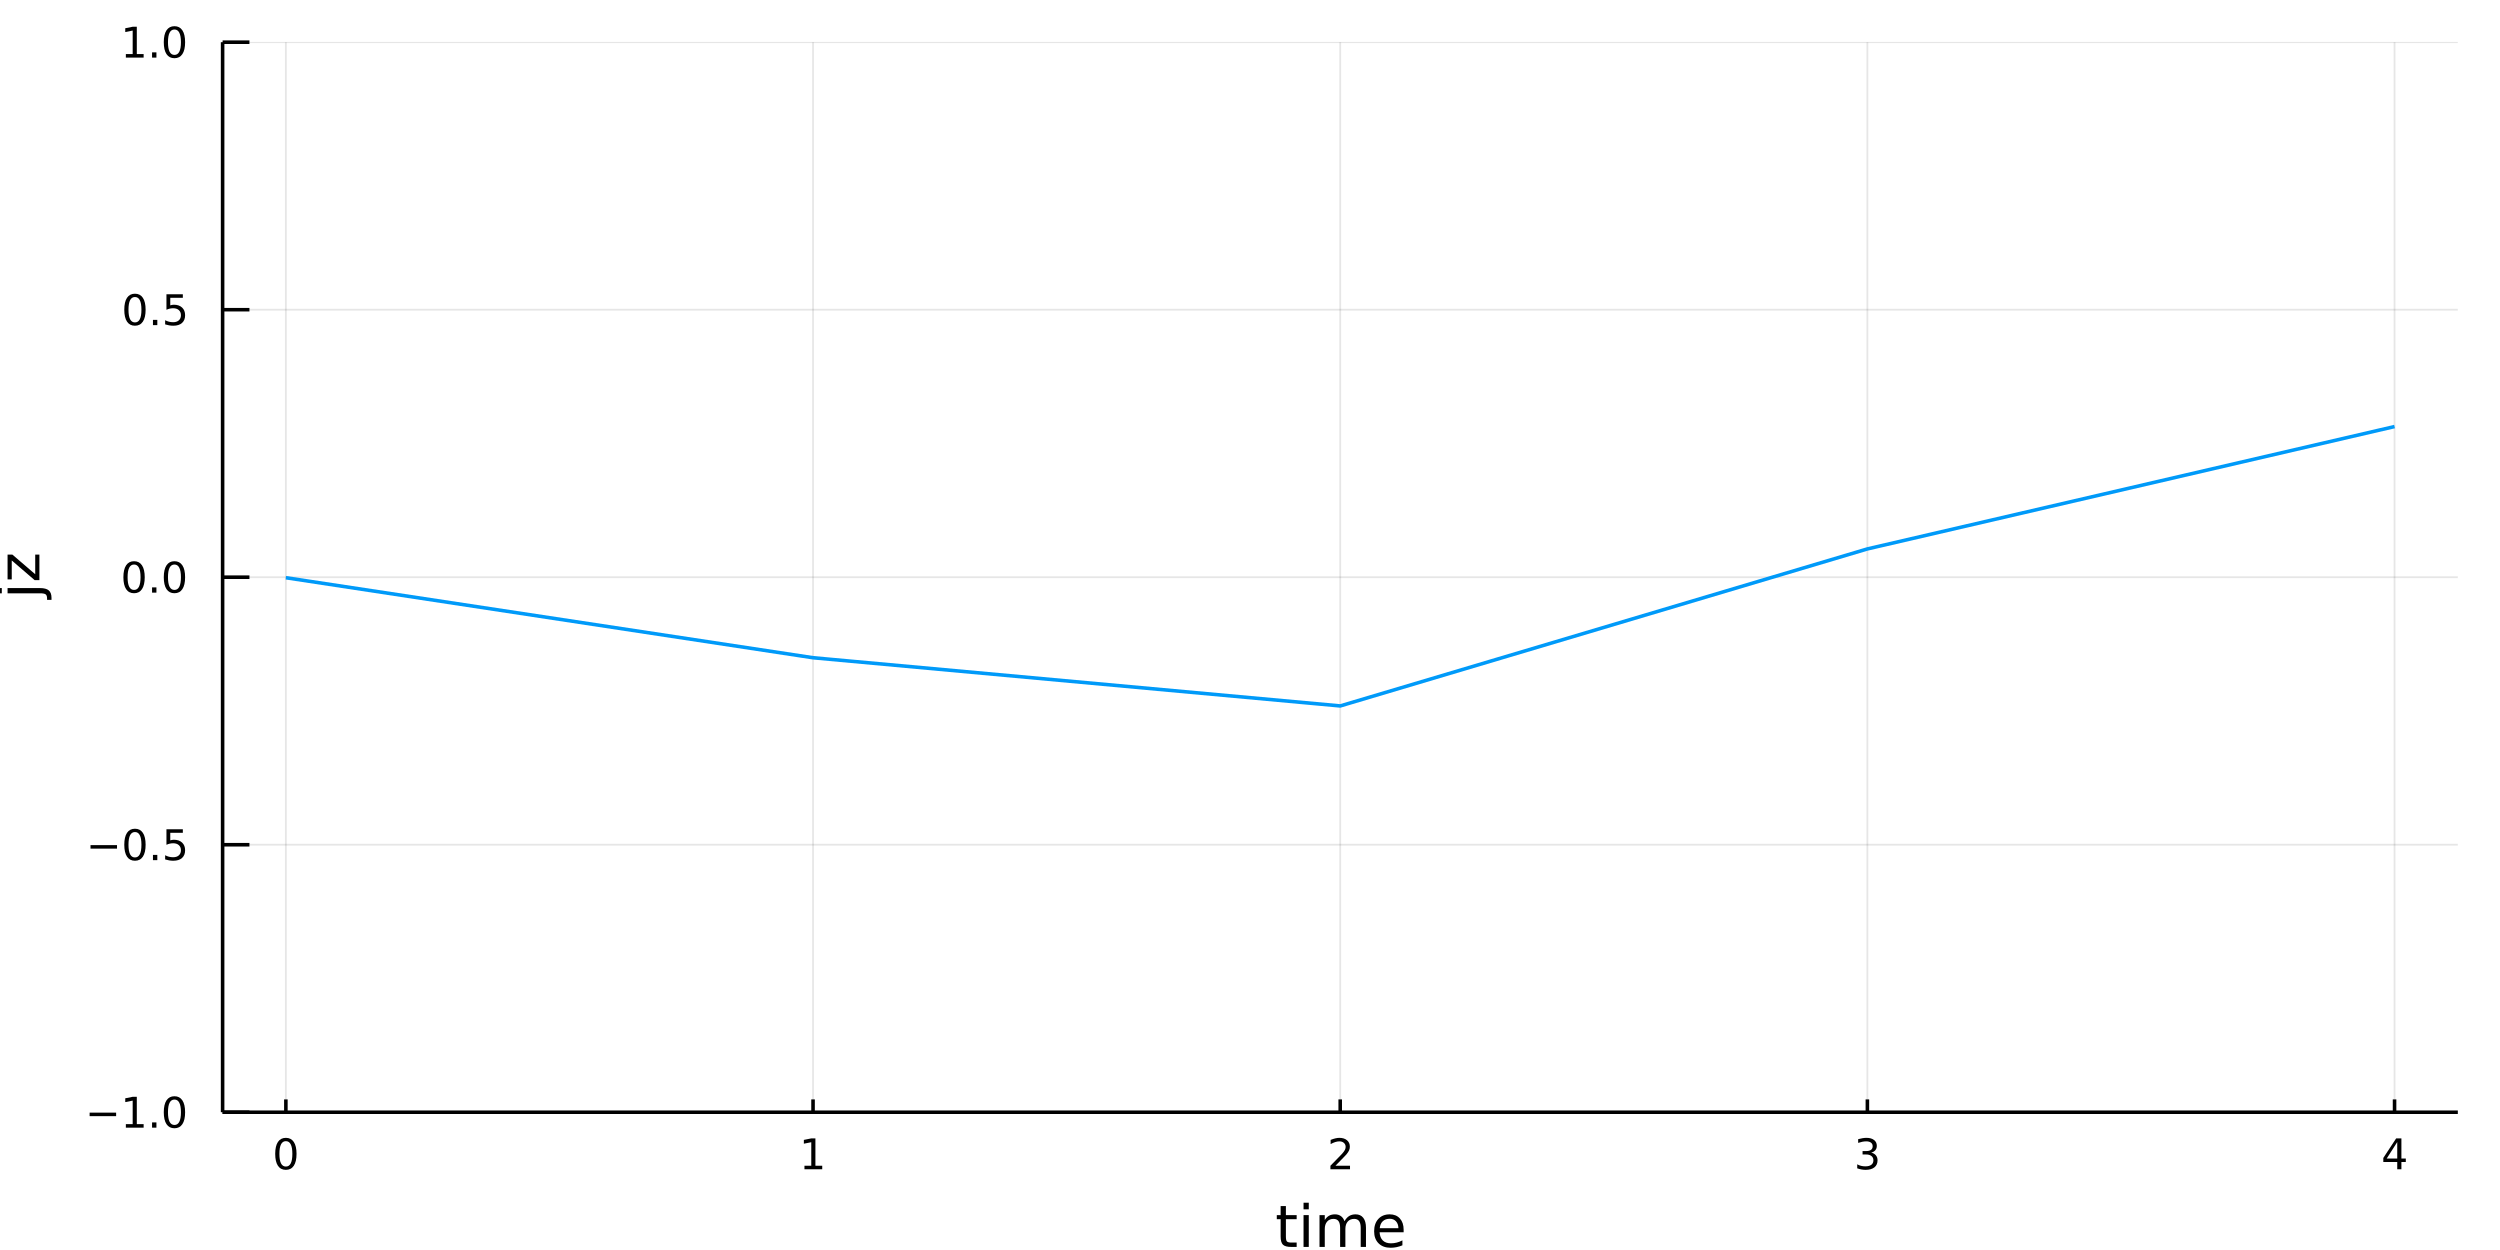
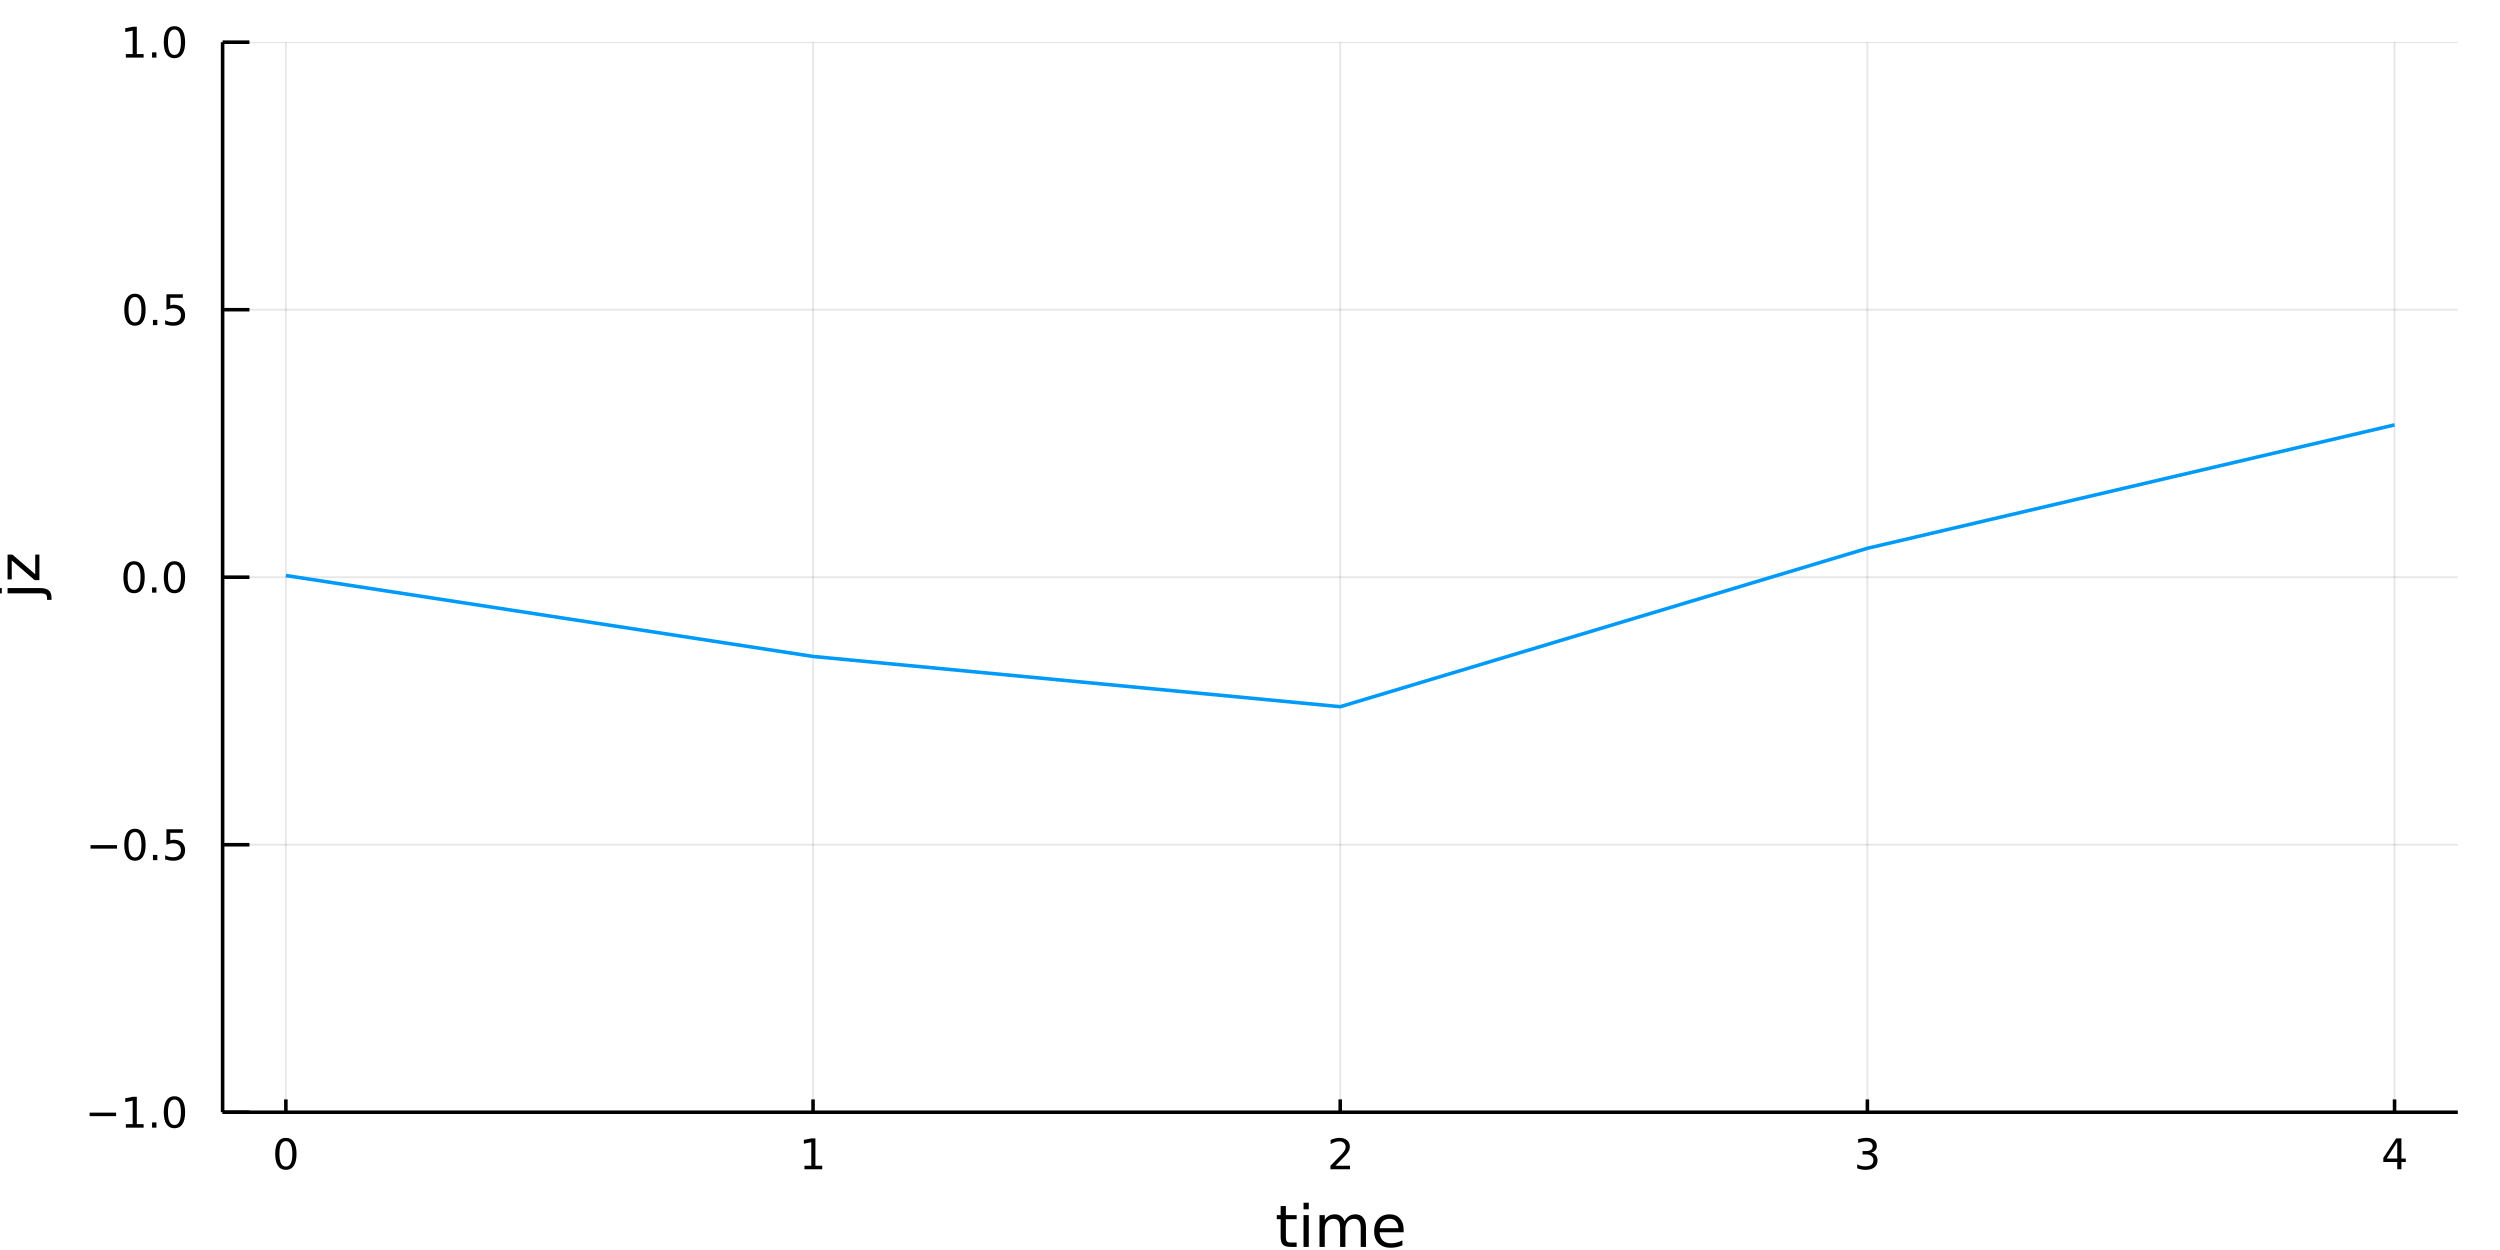
<svg xmlns="http://www.w3.org/2000/svg" width="700" height="350" viewBox="0 0 2800 1400">
  <defs>
-     <clipPath id="clip510">
+     <clipPath id="clip520">
      <rect x="0" y="0" width="2800" height="1400" />
    </clipPath>
  </defs>
-   <path clip-path="url(#clip510)" d=" M0 1400 L2800 1400 L2800 0 L0 0  Z   " fill="#ffffff" fill-rule="evenodd" fill-opacity="1" />
+   <path clip-path="url(#clip520)" d=" M0 1400 L2800 1400 L2800 0 L0 0  Z   " fill="#ffffff" fill-rule="evenodd" fill-opacity="1" />
  <defs>
-     <clipPath id="clip511">
+     <clipPath id="clip521">
      <rect x="560" y="0" width="1961" height="1400" />
    </clipPath>
  </defs>
-   <path clip-path="url(#clip510)" d=" M249.324 1245.7 L2752.76 1245.7 L2752.76 47.244 L249.324 47.244  Z   " fill="#ffffff" fill-rule="evenodd" fill-opacity="1" />
+   <path clip-path="url(#clip520)" d=" M249.324 1245.7 L2752.76 1245.7 L2752.76 47.244 L249.324 47.244  Z   " fill="#ffffff" fill-rule="evenodd" fill-opacity="1" />
  <defs>
-     <clipPath id="clip512">
+     <clipPath id="clip522">
      <rect x="249" y="47" width="2504" height="1199" />
    </clipPath>
  </defs>
-   <polyline clip-path="url(#clip512)" style="stroke:#000000; stroke-linecap:butt; stroke-linejoin:round; stroke-width:2; stroke-opacity:0.1; fill:none" points="   320.176,1245.7 320.176,47.244    " />
-   <polyline clip-path="url(#clip512)" style="stroke:#000000; stroke-linecap:butt; stroke-linejoin:round; stroke-width:2; stroke-opacity:0.1; fill:none" points="   910.608,1245.7 910.608,47.244    " />
-   <polyline clip-path="url(#clip512)" style="stroke:#000000; stroke-linecap:butt; stroke-linejoin:round; stroke-width:2; stroke-opacity:0.1; fill:none" points="   1501.04,1245.7 1501.04,47.244    " />
-   <polyline clip-path="url(#clip512)" style="stroke:#000000; stroke-linecap:butt; stroke-linejoin:round; stroke-width:2; stroke-opacity:0.1; fill:none" points="   2091.47,1245.7 2091.47,47.244    " />
-   <polyline clip-path="url(#clip512)" style="stroke:#000000; stroke-linecap:butt; stroke-linejoin:round; stroke-width:2; stroke-opacity:0.1; fill:none" points="   2681.9,1245.7 2681.9,47.244    " />
-   <polyline clip-path="url(#clip510)" style="stroke:#000000; stroke-linecap:butt; stroke-linejoin:round; stroke-width:4; stroke-opacity:1; fill:none" points="   249.324,1245.7 2752.76,1245.7    " />
-   <polyline clip-path="url(#clip510)" style="stroke:#000000; stroke-linecap:butt; stroke-linejoin:round; stroke-width:4; stroke-opacity:1; fill:none" points="   320.176,1245.7 320.176,1231.32    " />
-   <polyline clip-path="url(#clip510)" style="stroke:#000000; stroke-linecap:butt; stroke-linejoin:round; stroke-width:4; stroke-opacity:1; fill:none" points="   910.608,1245.7 910.608,1231.32    " />
-   <polyline clip-path="url(#clip510)" style="stroke:#000000; stroke-linecap:butt; stroke-linejoin:round; stroke-width:4; stroke-opacity:1; fill:none" points="   1501.04,1245.7 1501.04,1231.32    " />
-   <polyline clip-path="url(#clip510)" style="stroke:#000000; stroke-linecap:butt; stroke-linejoin:round; stroke-width:4; stroke-opacity:1; fill:none" points="   2091.47,1245.7 2091.47,1231.32    " />
-   <polyline clip-path="url(#clip510)" style="stroke:#000000; stroke-linecap:butt; stroke-linejoin:round; stroke-width:4; stroke-opacity:1; fill:none" points="   2681.9,1245.7 2681.9,1231.32    " />
-   <path clip-path="url(#clip510)" d="M320.176 1278.09 Q316.565 1278.09 314.736 1281.66 Q312.931 1285.2 312.931 1292.33 Q312.931 1299.43 314.736 1303 Q316.565 1306.54 320.176 1306.54 Q323.81 1306.54 325.616 1303 Q327.444 1299.43 327.444 1292.33 Q327.444 1285.2 325.616 1281.66 Q323.81 1278.09 320.176 1278.09 M320.176 1274.39 Q325.986 1274.39 329.042 1278.99 Q332.12 1283.58 332.12 1292.33 Q332.12 1301.05 329.042 1305.66 Q325.986 1310.24 320.176 1310.24 Q314.366 1310.24 311.287 1305.66 Q308.231 1301.05 308.231 1292.33 Q308.231 1283.58 311.287 1278.99 Q314.366 1274.39 320.176 1274.39 Z" fill="#000000" fill-rule="evenodd" fill-opacity="1" />
-   <path clip-path="url(#clip510)" d="M900.99 1305.64 L908.629 1305.64 L908.629 1279.27 L900.319 1280.94 L900.319 1276.68 L908.582 1275.01 L913.258 1275.01 L913.258 1305.64 L920.897 1305.64 L920.897 1309.57 L900.99 1309.57 L900.99 1305.64 Z" fill="#000000" fill-rule="evenodd" fill-opacity="1" />
-   <path clip-path="url(#clip510)" d="M1495.69 1305.64 L1512.01 1305.64 L1512.01 1309.57 L1490.07 1309.57 L1490.07 1305.64 Q1492.73 1302.88 1497.31 1298.25 Q1501.92 1293.6 1503.1 1292.26 Q1505.35 1289.73 1506.23 1288 Q1507.13 1286.24 1507.13 1284.55 Q1507.13 1281.79 1505.18 1280.06 Q1503.26 1278.32 1500.16 1278.32 Q1497.96 1278.32 1495.51 1279.09 Q1493.08 1279.85 1490.3 1281.4 L1490.3 1276.68 Q1493.12 1275.54 1495.58 1274.97 Q1498.03 1274.39 1500.07 1274.39 Q1505.44 1274.39 1508.63 1277.07 Q1511.83 1279.76 1511.83 1284.25 Q1511.83 1286.38 1511.02 1288.3 Q1510.23 1290.2 1508.12 1292.79 Q1507.54 1293.46 1504.44 1296.68 Q1501.34 1299.87 1495.69 1305.64 Z" fill="#000000" fill-rule="evenodd" fill-opacity="1" />
-   <path clip-path="url(#clip510)" d="M2095.72 1290.94 Q2099.08 1291.66 2100.95 1293.92 Q2102.85 1296.19 2102.85 1299.53 Q2102.85 1304.64 2099.33 1307.44 Q2095.81 1310.24 2089.33 1310.24 Q2087.15 1310.24 2084.84 1309.8 Q2082.55 1309.39 2080.09 1308.53 L2080.09 1304.02 Q2082.04 1305.15 2084.35 1305.73 Q2086.67 1306.31 2089.19 1306.31 Q2093.59 1306.31 2095.88 1304.57 Q2098.2 1302.84 2098.2 1299.53 Q2098.2 1296.47 2096.04 1294.76 Q2093.91 1293.02 2090.09 1293.02 L2086.07 1293.02 L2086.07 1289.18 L2090.28 1289.18 Q2093.73 1289.18 2095.56 1287.81 Q2097.39 1286.42 2097.39 1283.83 Q2097.39 1281.17 2095.49 1279.76 Q2093.61 1278.32 2090.09 1278.32 Q2088.17 1278.32 2085.97 1278.74 Q2083.78 1279.16 2081.14 1280.03 L2081.14 1275.87 Q2083.8 1275.13 2086.11 1274.76 Q2088.45 1274.39 2090.51 1274.39 Q2095.84 1274.39 2098.94 1276.82 Q2102.04 1279.22 2102.04 1283.35 Q2102.04 1286.22 2100.4 1288.21 Q2098.75 1290.17 2095.72 1290.94 Z" fill="#000000" fill-rule="evenodd" fill-opacity="1" />
-   <path clip-path="url(#clip510)" d="M2684.91 1279.09 L2673.11 1297.53 L2684.91 1297.53 L2684.91 1279.09 M2683.69 1275.01 L2689.57 1275.01 L2689.57 1297.53 L2694.5 1297.53 L2694.5 1301.42 L2689.57 1301.42 L2689.57 1309.57 L2684.91 1309.57 L2684.91 1301.42 L2669.31 1301.42 L2669.31 1296.91 L2683.69 1275.01 Z" fill="#000000" fill-rule="evenodd" fill-opacity="1" />
-   <path clip-path="url(#clip510)" d="M1440.2 1350.79 L1440.2 1360.92 L1452.26 1360.92 L1452.26 1365.47 L1440.2 1365.47 L1440.2 1384.82 Q1440.2 1389.18 1441.38 1390.42 Q1442.59 1391.66 1446.25 1391.66 L1452.26 1391.66 L1452.26 1396.56 L1446.25 1396.56 Q1439.47 1396.56 1436.89 1394.05 Q1434.31 1391.5 1434.31 1384.82 L1434.31 1365.47 L1430.01 1365.47 L1430.01 1360.92 L1434.31 1360.92 L1434.31 1350.79 L1440.2 1350.79 Z" fill="#000000" fill-rule="evenodd" fill-opacity="1" />
-   <path clip-path="url(#clip510)" d="M1459.97 1360.92 L1465.82 1360.92 L1465.82 1396.56 L1459.97 1396.56 L1459.97 1360.92 M1459.97 1347.04 L1465.82 1347.04 L1465.82 1354.45 L1459.97 1354.45 L1459.97 1347.04 Z" fill="#000000" fill-rule="evenodd" fill-opacity="1" />
-   <path clip-path="url(#clip510)" d="M1505.83 1367.76 Q1508.03 1363.81 1511.08 1361.93 Q1514.14 1360.06 1518.28 1360.06 Q1523.85 1360.06 1526.87 1363.97 Q1529.89 1367.85 1529.89 1375.05 L1529.89 1396.56 L1524 1396.56 L1524 1375.24 Q1524 1370.11 1522.19 1367.63 Q1520.38 1365.15 1516.65 1365.15 Q1512.1 1365.15 1509.46 1368.17 Q1506.82 1371.2 1506.82 1376.42 L1506.82 1396.56 L1500.93 1396.56 L1500.93 1375.24 Q1500.93 1370.08 1499.11 1367.63 Q1497.3 1365.15 1493.51 1365.15 Q1489.02 1365.15 1486.38 1368.2 Q1483.74 1371.23 1483.74 1376.42 L1483.74 1396.56 L1477.85 1396.56 L1477.85 1360.92 L1483.74 1360.92 L1483.74 1366.45 Q1485.75 1363.18 1488.55 1361.62 Q1491.35 1360.06 1495.2 1360.06 Q1499.08 1360.06 1501.79 1362.03 Q1504.53 1364 1505.83 1367.76 Z" fill="#000000" fill-rule="evenodd" fill-opacity="1" />
-   <path clip-path="url(#clip510)" d="M1572.07 1377.28 L1572.07 1380.14 L1545.14 1380.14 Q1545.52 1386.19 1548.77 1389.37 Q1552.05 1392.52 1557.87 1392.52 Q1561.24 1392.52 1564.39 1391.69 Q1567.58 1390.87 1570.7 1389.21 L1570.7 1394.75 Q1567.55 1396.09 1564.24 1396.79 Q1560.93 1397.49 1557.52 1397.49 Q1548.99 1397.49 1543.99 1392.52 Q1539.03 1387.56 1539.03 1379.09 Q1539.03 1370.34 1543.74 1365.21 Q1548.48 1360.06 1556.5 1360.06 Q1563.69 1360.06 1567.86 1364.7 Q1572.07 1369.32 1572.07 1377.28 M1566.21 1375.56 Q1566.15 1370.75 1563.5 1367.89 Q1560.89 1365.02 1556.56 1365.02 Q1551.66 1365.02 1548.7 1367.79 Q1545.77 1370.56 1545.33 1375.59 L1566.21 1375.56 Z" fill="#000000" fill-rule="evenodd" fill-opacity="1" />
-   <polyline clip-path="url(#clip512)" style="stroke:#000000; stroke-linecap:butt; stroke-linejoin:round; stroke-width:2; stroke-opacity:0.1; fill:none" points="   249.324,1245.7 2752.76,1245.7    " />
-   <polyline clip-path="url(#clip512)" style="stroke:#000000; stroke-linecap:butt; stroke-linejoin:round; stroke-width:2; stroke-opacity:0.1; fill:none" points="   249.324,946.086 2752.76,946.086    " />
-   <polyline clip-path="url(#clip512)" style="stroke:#000000; stroke-linecap:butt; stroke-linejoin:round; stroke-width:2; stroke-opacity:0.1; fill:none" points="   249.324,646.472 2752.76,646.472    " />
-   <polyline clip-path="url(#clip512)" style="stroke:#000000; stroke-linecap:butt; stroke-linejoin:round; stroke-width:2; stroke-opacity:0.1; fill:none" points="   249.324,346.858 2752.76,346.858    " />
-   <polyline clip-path="url(#clip512)" style="stroke:#000000; stroke-linecap:butt; stroke-linejoin:round; stroke-width:2; stroke-opacity:0.1; fill:none" points="   249.324,47.244 2752.76,47.244    " />
-   <polyline clip-path="url(#clip510)" style="stroke:#000000; stroke-linecap:butt; stroke-linejoin:round; stroke-width:4; stroke-opacity:1; fill:none" points="   249.324,1245.7 249.324,47.244    " />
-   <polyline clip-path="url(#clip510)" style="stroke:#000000; stroke-linecap:butt; stroke-linejoin:round; stroke-width:4; stroke-opacity:1; fill:none" points="   249.324,1245.7 279.365,1245.7    " />
-   <polyline clip-path="url(#clip510)" style="stroke:#000000; stroke-linecap:butt; stroke-linejoin:round; stroke-width:4; stroke-opacity:1; fill:none" points="   249.324,946.086 279.365,946.086    " />
-   <polyline clip-path="url(#clip510)" style="stroke:#000000; stroke-linecap:butt; stroke-linejoin:round; stroke-width:4; stroke-opacity:1; fill:none" points="   249.324,646.472 279.365,646.472    " />
-   <polyline clip-path="url(#clip510)" style="stroke:#000000; stroke-linecap:butt; stroke-linejoin:round; stroke-width:4; stroke-opacity:1; fill:none" points="   249.324,346.858 279.365,346.858    " />
-   <polyline clip-path="url(#clip510)" style="stroke:#000000; stroke-linecap:butt; stroke-linejoin:round; stroke-width:4; stroke-opacity:1; fill:none" points="   249.324,47.244 279.365,47.244    " />
-   <path clip-path="url(#clip510)" d="M100.38 1246.15 L130.056 1246.15 L130.056 1250.09 L100.38 1250.09 L100.38 1246.15 Z" fill="#000000" fill-rule="evenodd" fill-opacity="1" />
-   <path clip-path="url(#clip510)" d="M140.959 1259.04 L148.597 1259.04 L148.597 1232.68 L140.287 1234.35 L140.287 1230.09 L148.551 1228.42 L153.227 1228.42 L153.227 1259.04 L160.866 1259.04 L160.866 1262.98 L140.959 1262.98 L140.959 1259.04 Z" fill="#000000" fill-rule="evenodd" fill-opacity="1" />
-   <path clip-path="url(#clip510)" d="M170.31 1257.1 L175.195 1257.1 L175.195 1262.98 L170.31 1262.98 L170.31 1257.1 Z" fill="#000000" fill-rule="evenodd" fill-opacity="1" />
-   <path clip-path="url(#clip510)" d="M195.38 1231.5 Q191.769 1231.5 189.94 1235.06 Q188.134 1238.6 188.134 1245.73 Q188.134 1252.84 189.94 1256.41 Q191.769 1259.95 195.38 1259.95 Q199.014 1259.95 200.819 1256.41 Q202.648 1252.84 202.648 1245.73 Q202.648 1238.6 200.819 1235.06 Q199.014 1231.5 195.38 1231.5 M195.38 1227.79 Q201.19 1227.79 204.245 1232.4 Q207.324 1236.98 207.324 1245.73 Q207.324 1254.46 204.245 1259.07 Q201.19 1263.65 195.38 1263.65 Q189.569 1263.65 186.491 1259.07 Q183.435 1254.46 183.435 1245.73 Q183.435 1236.98 186.491 1232.4 Q189.569 1227.79 195.38 1227.79 Z" fill="#000000" fill-rule="evenodd" fill-opacity="1" />
-   <path clip-path="url(#clip510)" d="M101.376 946.537 L131.051 946.537 L131.051 950.472 L101.376 950.472 L101.376 946.537 Z" fill="#000000" fill-rule="evenodd" fill-opacity="1" />
-   <path clip-path="url(#clip510)" d="M151.144 931.885 Q147.533 931.885 145.704 935.449 Q143.898 938.991 143.898 946.121 Q143.898 953.227 145.704 956.792 Q147.533 960.334 151.144 960.334 Q154.778 960.334 156.584 956.792 Q158.412 953.227 158.412 946.121 Q158.412 938.991 156.584 935.449 Q154.778 931.885 151.144 931.885 M151.144 928.181 Q156.954 928.181 160.009 932.787 Q163.088 937.371 163.088 946.121 Q163.088 954.847 160.009 959.454 Q156.954 964.037 151.144 964.037 Q145.334 964.037 142.255 959.454 Q139.199 954.847 139.199 946.121 Q139.199 937.371 142.255 932.787 Q145.334 928.181 151.144 928.181 Z" fill="#000000" fill-rule="evenodd" fill-opacity="1" />
-   <path clip-path="url(#clip510)" d="M171.306 957.486 L176.19 957.486 L176.19 963.366 L171.306 963.366 L171.306 957.486 Z" fill="#000000" fill-rule="evenodd" fill-opacity="1" />
-   <path clip-path="url(#clip510)" d="M186.421 928.806 L204.778 928.806 L204.778 932.741 L190.704 932.741 L190.704 941.213 Q191.722 940.866 192.741 940.704 Q193.759 940.519 194.778 940.519 Q200.565 940.519 203.944 943.69 Q207.324 946.861 207.324 952.278 Q207.324 957.857 203.852 960.959 Q200.38 964.037 194.06 964.037 Q191.884 964.037 189.616 963.667 Q187.37 963.296 184.963 962.556 L184.963 957.857 Q187.046 958.991 189.269 959.546 Q191.491 960.102 193.968 960.102 Q197.972 960.102 200.31 957.996 Q202.648 955.889 202.648 952.278 Q202.648 948.667 200.31 946.56 Q197.972 944.454 193.968 944.454 Q192.093 944.454 190.218 944.871 Q188.366 945.287 186.421 946.167 L186.421 928.806 Z" fill="#000000" fill-rule="evenodd" fill-opacity="1" />
-   <path clip-path="url(#clip510)" d="M150.148 632.271 Q146.537 632.271 144.709 635.835 Q142.903 639.377 142.903 646.507 Q142.903 653.613 144.709 657.178 Q146.537 660.72 150.148 660.72 Q153.783 660.72 155.588 657.178 Q157.417 653.613 157.417 646.507 Q157.417 639.377 155.588 635.835 Q153.783 632.271 150.148 632.271 M150.148 628.567 Q155.959 628.567 159.014 633.173 Q162.093 637.757 162.093 646.507 Q162.093 655.233 159.014 659.84 Q155.959 664.423 150.148 664.423 Q144.338 664.423 141.26 659.84 Q138.204 655.233 138.204 646.507 Q138.204 637.757 141.26 633.173 Q144.338 628.567 150.148 628.567 Z" fill="#000000" fill-rule="evenodd" fill-opacity="1" />
-   <path clip-path="url(#clip510)" d="M170.31 657.872 L175.195 657.872 L175.195 663.752 L170.31 663.752 L170.31 657.872 Z" fill="#000000" fill-rule="evenodd" fill-opacity="1" />
-   <path clip-path="url(#clip510)" d="M195.38 632.271 Q191.769 632.271 189.94 635.835 Q188.134 639.377 188.134 646.507 Q188.134 653.613 189.94 657.178 Q191.769 660.72 195.38 660.72 Q199.014 660.72 200.819 657.178 Q202.648 653.613 202.648 646.507 Q202.648 639.377 200.819 635.835 Q199.014 632.271 195.38 632.271 M195.38 628.567 Q201.19 628.567 204.245 633.173 Q207.324 637.757 207.324 646.507 Q207.324 655.233 204.245 659.84 Q201.19 664.423 195.38 664.423 Q189.569 664.423 186.491 659.84 Q183.435 655.233 183.435 646.507 Q183.435 637.757 186.491 633.173 Q189.569 628.567 195.38 628.567 Z" fill="#000000" fill-rule="evenodd" fill-opacity="1" />
-   <path clip-path="url(#clip510)" d="M151.144 332.657 Q147.533 332.657 145.704 336.222 Q143.898 339.763 143.898 346.893 Q143.898 353.999 145.704 357.564 Q147.533 361.106 151.144 361.106 Q154.778 361.106 156.584 357.564 Q158.412 353.999 158.412 346.893 Q158.412 339.763 156.584 336.222 Q154.778 332.657 151.144 332.657 M151.144 328.953 Q156.954 328.953 160.009 333.559 Q163.088 338.143 163.088 346.893 Q163.088 355.62 160.009 360.226 Q156.954 364.809 151.144 364.809 Q145.334 364.809 142.255 360.226 Q139.199 355.62 139.199 346.893 Q139.199 338.143 142.255 333.559 Q145.334 328.953 151.144 328.953 Z" fill="#000000" fill-rule="evenodd" fill-opacity="1" />
-   <path clip-path="url(#clip510)" d="M171.306 358.258 L176.19 358.258 L176.19 364.138 L171.306 364.138 L171.306 358.258 Z" fill="#000000" fill-rule="evenodd" fill-opacity="1" />
-   <path clip-path="url(#clip510)" d="M186.421 329.578 L204.778 329.578 L204.778 333.513 L190.704 333.513 L190.704 341.985 Q191.722 341.638 192.741 341.476 Q193.759 341.291 194.778 341.291 Q200.565 341.291 203.944 344.462 Q207.324 347.633 207.324 353.05 Q207.324 358.629 203.852 361.731 Q200.38 364.809 194.06 364.809 Q191.884 364.809 189.616 364.439 Q187.37 364.069 184.963 363.328 L184.963 358.629 Q187.046 359.763 189.269 360.319 Q191.491 360.874 193.968 360.874 Q197.972 360.874 200.31 358.768 Q202.648 356.661 202.648 353.05 Q202.648 349.439 200.31 347.333 Q197.972 345.226 193.968 345.226 Q192.093 345.226 190.218 345.643 Q188.366 346.059 186.421 346.939 L186.421 329.578 Z" fill="#000000" fill-rule="evenodd" fill-opacity="1" />
-   <path clip-path="url(#clip510)" d="M140.959 60.589 L148.597 60.589 L148.597 34.223 L140.287 35.89 L140.287 31.631 L148.551 29.964 L153.227 29.964 L153.227 60.589 L160.866 60.589 L160.866 64.524 L140.959 64.524 L140.959 60.589 Z" fill="#000000" fill-rule="evenodd" fill-opacity="1" />
-   <path clip-path="url(#clip510)" d="M170.31 58.645 L175.195 58.645 L175.195 64.524 L170.31 64.524 L170.31 58.645 Z" fill="#000000" fill-rule="evenodd" fill-opacity="1" />
-   <path clip-path="url(#clip510)" d="M195.38 33.043 Q191.769 33.043 189.94 36.608 Q188.134 40.149 188.134 47.279 Q188.134 54.385 189.94 57.95 Q191.769 61.492 195.38 61.492 Q199.014 61.492 200.819 57.95 Q202.648 54.385 202.648 47.279 Q202.648 40.149 200.819 36.608 Q199.014 33.043 195.38 33.043 M195.38 29.339 Q201.19 29.339 204.245 33.946 Q207.324 38.529 207.324 47.279 Q207.324 56.006 204.245 60.612 Q201.19 65.195 195.38 65.195 Q189.569 65.195 186.491 60.612 Q183.435 56.006 183.435 47.279 Q183.435 38.529 186.491 33.946 Q189.569 29.339 195.38 29.339 Z" fill="#000000" fill-rule="evenodd" fill-opacity="1" />
-   <path clip-path="url(#clip510)" d="M8.476 664.503 L8.476 658.646 L44.761 658.646 Q51.572 658.646 54.628 661.256 Q57.683 663.834 57.683 669.595 L57.683 671.823 L52.718 671.823 L52.718 670.264 Q52.718 666.922 51.158 665.712 Q49.63 664.503 44.761 664.503 L8.476 664.503 M-5.401 664.503 L-5.401 658.646 L2.015 658.646 L2.015 664.503 L-5.401 664.503 Z" fill="#000000" fill-rule="evenodd" fill-opacity="1" />
-   <path clip-path="url(#clip510)" d="M8.476 648.939 L8.476 621.121 L13.823 621.121 L39.445 643.146 L39.445 621.121 L44.124 621.121 L44.124 649.734 L38.777 649.734 L13.155 627.709 L13.155 648.939 L8.476 648.939 Z" fill="#000000" fill-rule="evenodd" fill-opacity="1" />
-   <polyline clip-path="url(#clip512)" style="stroke:#009af9; stroke-linecap:butt; stroke-linejoin:round; stroke-width:4; stroke-opacity:1; fill:none" points="   320.176,647.049 910.608,736.677 1501.04,790.646 2091.47,614.793 2681.9,477.74    " />
+   <polyline clip-path="url(#clip522)" style="stroke:#000000; stroke-linecap:butt; stroke-linejoin:round; stroke-width:2; stroke-opacity:0.1; fill:none" points="   320.176,1245.7 320.176,47.244    " />
+   <polyline clip-path="url(#clip522)" style="stroke:#000000; stroke-linecap:butt; stroke-linejoin:round; stroke-width:2; stroke-opacity:0.1; fill:none" points="   910.608,1245.7 910.608,47.244    " />
+   <polyline clip-path="url(#clip522)" style="stroke:#000000; stroke-linecap:butt; stroke-linejoin:round; stroke-width:2; stroke-opacity:0.1; fill:none" points="   1501.04,1245.7 1501.04,47.244    " />
+   <polyline clip-path="url(#clip522)" style="stroke:#000000; stroke-linecap:butt; stroke-linejoin:round; stroke-width:2; stroke-opacity:0.1; fill:none" points="   2091.47,1245.7 2091.47,47.244    " />
+   <polyline clip-path="url(#clip522)" style="stroke:#000000; stroke-linecap:butt; stroke-linejoin:round; stroke-width:2; stroke-opacity:0.1; fill:none" points="   2681.9,1245.7 2681.9,47.244    " />
+   <polyline clip-path="url(#clip520)" style="stroke:#000000; stroke-linecap:butt; stroke-linejoin:round; stroke-width:4; stroke-opacity:1; fill:none" points="   249.324,1245.7 2752.76,1245.7    " />
+   <polyline clip-path="url(#clip520)" style="stroke:#000000; stroke-linecap:butt; stroke-linejoin:round; stroke-width:4; stroke-opacity:1; fill:none" points="   320.176,1245.7 320.176,1231.32    " />
+   <polyline clip-path="url(#clip520)" style="stroke:#000000; stroke-linecap:butt; stroke-linejoin:round; stroke-width:4; stroke-opacity:1; fill:none" points="   910.608,1245.7 910.608,1231.32    " />
+   <polyline clip-path="url(#clip520)" style="stroke:#000000; stroke-linecap:butt; stroke-linejoin:round; stroke-width:4; stroke-opacity:1; fill:none" points="   1501.04,1245.7 1501.04,1231.32    " />
+   <polyline clip-path="url(#clip520)" style="stroke:#000000; stroke-linecap:butt; stroke-linejoin:round; stroke-width:4; stroke-opacity:1; fill:none" points="   2091.47,1245.7 2091.47,1231.32    " />
+   <polyline clip-path="url(#clip520)" style="stroke:#000000; stroke-linecap:butt; stroke-linejoin:round; stroke-width:4; stroke-opacity:1; fill:none" points="   2681.9,1245.7 2681.9,1231.32    " />
+   <path clip-path="url(#clip520)" d="M320.176 1278.09 Q316.565 1278.09 314.736 1281.66 Q312.931 1285.2 312.931 1292.33 Q312.931 1299.43 314.736 1303 Q316.565 1306.54 320.176 1306.54 Q323.81 1306.54 325.616 1303 Q327.444 1299.43 327.444 1292.33 Q327.444 1285.2 325.616 1281.66 Q323.81 1278.09 320.176 1278.09 M320.176 1274.39 Q325.986 1274.39 329.042 1278.99 Q332.12 1283.58 332.12 1292.33 Q332.12 1301.05 329.042 1305.66 Q325.986 1310.24 320.176 1310.24 Q314.366 1310.24 311.287 1305.66 Q308.231 1301.05 308.231 1292.33 Q308.231 1283.58 311.287 1278.99 Q314.366 1274.39 320.176 1274.39 Z" fill="#000000" fill-rule="evenodd" fill-opacity="1" />
+   <path clip-path="url(#clip520)" d="M900.99 1305.64 L908.629 1305.64 L908.629 1279.27 L900.319 1280.94 L900.319 1276.68 L908.582 1275.01 L913.258 1275.01 L913.258 1305.64 L920.897 1305.64 L920.897 1309.57 L900.99 1309.57 L900.99 1305.64 Z" fill="#000000" fill-rule="evenodd" fill-opacity="1" />
+   <path clip-path="url(#clip520)" d="M1495.69 1305.64 L1512.01 1305.64 L1512.01 1309.57 L1490.07 1309.57 L1490.07 1305.64 Q1492.73 1302.88 1497.31 1298.25 Q1501.92 1293.6 1503.1 1292.26 Q1505.35 1289.73 1506.23 1288 Q1507.13 1286.24 1507.13 1284.55 Q1507.13 1281.79 1505.18 1280.06 Q1503.26 1278.32 1500.16 1278.32 Q1497.96 1278.32 1495.51 1279.09 Q1493.08 1279.85 1490.3 1281.4 L1490.3 1276.68 Q1493.12 1275.54 1495.58 1274.97 Q1498.03 1274.39 1500.07 1274.39 Q1505.44 1274.39 1508.63 1277.07 Q1511.83 1279.76 1511.83 1284.25 Q1511.83 1286.38 1511.02 1288.3 Q1510.23 1290.2 1508.12 1292.79 Q1507.54 1293.46 1504.44 1296.68 Q1501.34 1299.87 1495.69 1305.64 Z" fill="#000000" fill-rule="evenodd" fill-opacity="1" />
+   <path clip-path="url(#clip520)" d="M2095.72 1290.94 Q2099.08 1291.66 2100.95 1293.92 Q2102.85 1296.19 2102.85 1299.53 Q2102.85 1304.64 2099.33 1307.44 Q2095.81 1310.24 2089.33 1310.24 Q2087.15 1310.24 2084.84 1309.8 Q2082.55 1309.39 2080.09 1308.53 L2080.09 1304.02 Q2082.04 1305.15 2084.35 1305.73 Q2086.67 1306.31 2089.19 1306.31 Q2093.59 1306.31 2095.88 1304.57 Q2098.2 1302.84 2098.2 1299.53 Q2098.2 1296.47 2096.04 1294.76 Q2093.91 1293.02 2090.09 1293.02 L2086.07 1293.02 L2086.07 1289.18 L2090.28 1289.18 Q2093.73 1289.18 2095.56 1287.81 Q2097.39 1286.42 2097.39 1283.83 Q2097.39 1281.17 2095.49 1279.76 Q2093.61 1278.32 2090.09 1278.32 Q2088.17 1278.32 2085.97 1278.74 Q2083.78 1279.16 2081.14 1280.03 L2081.14 1275.87 Q2083.8 1275.13 2086.11 1274.76 Q2088.45 1274.39 2090.51 1274.39 Q2095.84 1274.39 2098.94 1276.82 Q2102.04 1279.22 2102.04 1283.35 Q2102.04 1286.22 2100.4 1288.21 Q2098.75 1290.17 2095.72 1290.94 Z" fill="#000000" fill-rule="evenodd" fill-opacity="1" />
+   <path clip-path="url(#clip520)" d="M2684.91 1279.09 L2673.11 1297.53 L2684.91 1297.53 L2684.91 1279.09 M2683.69 1275.01 L2689.57 1275.01 L2689.57 1297.53 L2694.5 1297.53 L2694.5 1301.42 L2689.57 1301.42 L2689.57 1309.57 L2684.91 1309.57 L2684.91 1301.42 L2669.31 1301.42 L2669.31 1296.91 L2683.69 1275.01 Z" fill="#000000" fill-rule="evenodd" fill-opacity="1" />
+   <path clip-path="url(#clip520)" d="M1440.2 1350.79 L1440.2 1360.92 L1452.26 1360.92 L1452.26 1365.47 L1440.2 1365.47 L1440.2 1384.82 Q1440.2 1389.18 1441.38 1390.42 Q1442.59 1391.66 1446.25 1391.66 L1452.26 1391.66 L1452.26 1396.56 L1446.25 1396.56 Q1439.47 1396.56 1436.89 1394.05 Q1434.31 1391.5 1434.31 1384.82 L1434.31 1365.47 L1430.01 1365.47 L1430.01 1360.92 L1434.31 1360.92 L1434.31 1350.79 L1440.2 1350.79 Z" fill="#000000" fill-rule="evenodd" fill-opacity="1" />
+   <path clip-path="url(#clip520)" d="M1459.97 1360.92 L1465.82 1360.92 L1465.82 1396.56 L1459.97 1396.56 L1459.97 1360.92 M1459.97 1347.04 L1465.82 1347.04 L1465.82 1354.45 L1459.97 1354.45 L1459.97 1347.04 Z" fill="#000000" fill-rule="evenodd" fill-opacity="1" />
+   <path clip-path="url(#clip520)" d="M1505.83 1367.76 Q1508.03 1363.81 1511.08 1361.93 Q1514.14 1360.06 1518.28 1360.06 Q1523.85 1360.06 1526.87 1363.97 Q1529.89 1367.85 1529.89 1375.05 L1529.89 1396.56 L1524 1396.56 L1524 1375.24 Q1524 1370.11 1522.19 1367.63 Q1520.38 1365.15 1516.65 1365.15 Q1512.1 1365.15 1509.46 1368.17 Q1506.82 1371.2 1506.82 1376.42 L1506.82 1396.56 L1500.93 1396.56 L1500.93 1375.24 Q1500.93 1370.08 1499.11 1367.63 Q1497.3 1365.15 1493.51 1365.15 Q1489.02 1365.15 1486.38 1368.2 Q1483.74 1371.23 1483.74 1376.42 L1483.74 1396.56 L1477.85 1396.56 L1477.85 1360.92 L1483.74 1360.92 L1483.74 1366.45 Q1485.75 1363.18 1488.55 1361.62 Q1491.35 1360.06 1495.2 1360.06 Q1499.08 1360.06 1501.79 1362.03 Q1504.53 1364 1505.83 1367.76 Z" fill="#000000" fill-rule="evenodd" fill-opacity="1" />
+   <path clip-path="url(#clip520)" d="M1572.07 1377.28 L1572.07 1380.14 L1545.14 1380.14 Q1545.52 1386.19 1548.77 1389.37 Q1552.05 1392.52 1557.87 1392.52 Q1561.24 1392.52 1564.39 1391.69 Q1567.58 1390.87 1570.7 1389.21 L1570.7 1394.75 Q1567.55 1396.09 1564.24 1396.79 Q1560.93 1397.49 1557.52 1397.49 Q1548.99 1397.49 1543.99 1392.52 Q1539.03 1387.56 1539.03 1379.09 Q1539.03 1370.34 1543.74 1365.21 Q1548.48 1360.06 1556.5 1360.06 Q1563.69 1360.06 1567.86 1364.7 Q1572.07 1369.32 1572.07 1377.28 M1566.21 1375.56 Q1566.15 1370.75 1563.5 1367.89 Q1560.89 1365.02 1556.56 1365.02 Q1551.66 1365.02 1548.7 1367.79 Q1545.77 1370.56 1545.33 1375.59 L1566.21 1375.56 Z" fill="#000000" fill-rule="evenodd" fill-opacity="1" />
+   <polyline clip-path="url(#clip522)" style="stroke:#000000; stroke-linecap:butt; stroke-linejoin:round; stroke-width:2; stroke-opacity:0.1; fill:none" points="   249.324,1245.7 2752.76,1245.7    " />
+   <polyline clip-path="url(#clip522)" style="stroke:#000000; stroke-linecap:butt; stroke-linejoin:round; stroke-width:2; stroke-opacity:0.1; fill:none" points="   249.324,946.086 2752.76,946.086    " />
+   <polyline clip-path="url(#clip522)" style="stroke:#000000; stroke-linecap:butt; stroke-linejoin:round; stroke-width:2; stroke-opacity:0.1; fill:none" points="   249.324,646.472 2752.76,646.472    " />
+   <polyline clip-path="url(#clip522)" style="stroke:#000000; stroke-linecap:butt; stroke-linejoin:round; stroke-width:2; stroke-opacity:0.1; fill:none" points="   249.324,346.858 2752.76,346.858    " />
+   <polyline clip-path="url(#clip522)" style="stroke:#000000; stroke-linecap:butt; stroke-linejoin:round; stroke-width:2; stroke-opacity:0.1; fill:none" points="   249.324,47.244 2752.76,47.244    " />
+   <polyline clip-path="url(#clip520)" style="stroke:#000000; stroke-linecap:butt; stroke-linejoin:round; stroke-width:4; stroke-opacity:1; fill:none" points="   249.324,1245.7 249.324,47.244    " />
+   <polyline clip-path="url(#clip520)" style="stroke:#000000; stroke-linecap:butt; stroke-linejoin:round; stroke-width:4; stroke-opacity:1; fill:none" points="   249.324,1245.7 279.365,1245.7    " />
+   <polyline clip-path="url(#clip520)" style="stroke:#000000; stroke-linecap:butt; stroke-linejoin:round; stroke-width:4; stroke-opacity:1; fill:none" points="   249.324,946.086 279.365,946.086    " />
+   <polyline clip-path="url(#clip520)" style="stroke:#000000; stroke-linecap:butt; stroke-linejoin:round; stroke-width:4; stroke-opacity:1; fill:none" points="   249.324,646.472 279.365,646.472    " />
+   <polyline clip-path="url(#clip520)" style="stroke:#000000; stroke-linecap:butt; stroke-linejoin:round; stroke-width:4; stroke-opacity:1; fill:none" points="   249.324,346.858 279.365,346.858    " />
+   <polyline clip-path="url(#clip520)" style="stroke:#000000; stroke-linecap:butt; stroke-linejoin:round; stroke-width:4; stroke-opacity:1; fill:none" points="   249.324,47.244 279.365,47.244    " />
+   <path clip-path="url(#clip520)" d="M100.38 1246.15 L130.056 1246.15 L130.056 1250.09 L100.38 1250.09 L100.38 1246.15 Z" fill="#000000" fill-rule="evenodd" fill-opacity="1" />
+   <path clip-path="url(#clip520)" d="M140.959 1259.04 L148.597 1259.04 L148.597 1232.68 L140.287 1234.35 L140.287 1230.09 L148.551 1228.42 L153.227 1228.42 L153.227 1259.04 L160.866 1259.04 L160.866 1262.98 L140.959 1262.98 L140.959 1259.04 Z" fill="#000000" fill-rule="evenodd" fill-opacity="1" />
+   <path clip-path="url(#clip520)" d="M170.31 1257.1 L175.195 1257.1 L175.195 1262.98 L170.31 1262.98 L170.31 1257.1 Z" fill="#000000" fill-rule="evenodd" fill-opacity="1" />
+   <path clip-path="url(#clip520)" d="M195.38 1231.5 Q191.769 1231.5 189.94 1235.06 Q188.134 1238.6 188.134 1245.73 Q188.134 1252.84 189.94 1256.41 Q191.769 1259.95 195.38 1259.95 Q199.014 1259.95 200.819 1256.41 Q202.648 1252.84 202.648 1245.73 Q202.648 1238.6 200.819 1235.06 Q199.014 1231.5 195.38 1231.5 M195.38 1227.79 Q201.19 1227.79 204.245 1232.4 Q207.324 1236.98 207.324 1245.73 Q207.324 1254.46 204.245 1259.07 Q201.19 1263.65 195.38 1263.65 Q189.569 1263.65 186.491 1259.07 Q183.435 1254.46 183.435 1245.73 Q183.435 1236.98 186.491 1232.4 Q189.569 1227.79 195.38 1227.79 Z" fill="#000000" fill-rule="evenodd" fill-opacity="1" />
+   <path clip-path="url(#clip520)" d="M101.376 946.537 L131.051 946.537 L131.051 950.472 L101.376 950.472 L101.376 946.537 Z" fill="#000000" fill-rule="evenodd" fill-opacity="1" />
+   <path clip-path="url(#clip520)" d="M151.144 931.885 Q147.533 931.885 145.704 935.449 Q143.898 938.991 143.898 946.121 Q143.898 953.227 145.704 956.792 Q147.533 960.334 151.144 960.334 Q154.778 960.334 156.584 956.792 Q158.412 953.227 158.412 946.121 Q158.412 938.991 156.584 935.449 Q154.778 931.885 151.144 931.885 M151.144 928.181 Q156.954 928.181 160.009 932.787 Q163.088 937.371 163.088 946.121 Q163.088 954.847 160.009 959.454 Q156.954 964.037 151.144 964.037 Q145.334 964.037 142.255 959.454 Q139.199 954.847 139.199 946.121 Q139.199 937.371 142.255 932.787 Q145.334 928.181 151.144 928.181 Z" fill="#000000" fill-rule="evenodd" fill-opacity="1" />
+   <path clip-path="url(#clip520)" d="M171.306 957.486 L176.19 957.486 L176.19 963.366 L171.306 963.366 L171.306 957.486 Z" fill="#000000" fill-rule="evenodd" fill-opacity="1" />
+   <path clip-path="url(#clip520)" d="M186.421 928.806 L204.778 928.806 L204.778 932.741 L190.704 932.741 L190.704 941.213 Q191.722 940.866 192.741 940.704 Q193.759 940.519 194.778 940.519 Q200.565 940.519 203.944 943.69 Q207.324 946.861 207.324 952.278 Q207.324 957.857 203.852 960.959 Q200.38 964.037 194.06 964.037 Q191.884 964.037 189.616 963.667 Q187.37 963.296 184.963 962.556 L184.963 957.857 Q187.046 958.991 189.269 959.546 Q191.491 960.102 193.968 960.102 Q197.972 960.102 200.31 957.996 Q202.648 955.889 202.648 952.278 Q202.648 948.667 200.31 946.56 Q197.972 944.454 193.968 944.454 Q192.093 944.454 190.218 944.871 Q188.366 945.287 186.421 946.167 L186.421 928.806 Z" fill="#000000" fill-rule="evenodd" fill-opacity="1" />
+   <path clip-path="url(#clip520)" d="M150.148 632.271 Q146.537 632.271 144.709 635.835 Q142.903 639.377 142.903 646.507 Q142.903 653.613 144.709 657.178 Q146.537 660.72 150.148 660.72 Q153.783 660.72 155.588 657.178 Q157.417 653.613 157.417 646.507 Q157.417 639.377 155.588 635.835 Q153.783 632.271 150.148 632.271 M150.148 628.567 Q155.959 628.567 159.014 633.173 Q162.093 637.757 162.093 646.507 Q162.093 655.233 159.014 659.84 Q155.959 664.423 150.148 664.423 Q144.338 664.423 141.26 659.84 Q138.204 655.233 138.204 646.507 Q138.204 637.757 141.26 633.173 Q144.338 628.567 150.148 628.567 Z" fill="#000000" fill-rule="evenodd" fill-opacity="1" />
+   <path clip-path="url(#clip520)" d="M170.31 657.872 L175.195 657.872 L175.195 663.752 L170.31 663.752 L170.31 657.872 Z" fill="#000000" fill-rule="evenodd" fill-opacity="1" />
+   <path clip-path="url(#clip520)" d="M195.38 632.271 Q191.769 632.271 189.94 635.835 Q188.134 639.377 188.134 646.507 Q188.134 653.613 189.94 657.178 Q191.769 660.72 195.38 660.72 Q199.014 660.72 200.819 657.178 Q202.648 653.613 202.648 646.507 Q202.648 639.377 200.819 635.835 Q199.014 632.271 195.38 632.271 M195.38 628.567 Q201.19 628.567 204.245 633.173 Q207.324 637.757 207.324 646.507 Q207.324 655.233 204.245 659.84 Q201.19 664.423 195.38 664.423 Q189.569 664.423 186.491 659.84 Q183.435 655.233 183.435 646.507 Q183.435 637.757 186.491 633.173 Q189.569 628.567 195.38 628.567 Z" fill="#000000" fill-rule="evenodd" fill-opacity="1" />
+   <path clip-path="url(#clip520)" d="M151.144 332.657 Q147.533 332.657 145.704 336.222 Q143.898 339.763 143.898 346.893 Q143.898 353.999 145.704 357.564 Q147.533 361.106 151.144 361.106 Q154.778 361.106 156.584 357.564 Q158.412 353.999 158.412 346.893 Q158.412 339.763 156.584 336.222 Q154.778 332.657 151.144 332.657 M151.144 328.953 Q156.954 328.953 160.009 333.559 Q163.088 338.143 163.088 346.893 Q163.088 355.62 160.009 360.226 Q156.954 364.809 151.144 364.809 Q145.334 364.809 142.255 360.226 Q139.199 355.62 139.199 346.893 Q139.199 338.143 142.255 333.559 Q145.334 328.953 151.144 328.953 Z" fill="#000000" fill-rule="evenodd" fill-opacity="1" />
+   <path clip-path="url(#clip520)" d="M171.306 358.258 L176.19 358.258 L176.19 364.138 L171.306 364.138 L171.306 358.258 Z" fill="#000000" fill-rule="evenodd" fill-opacity="1" />
+   <path clip-path="url(#clip520)" d="M186.421 329.578 L204.778 329.578 L204.778 333.513 L190.704 333.513 L190.704 341.985 Q191.722 341.638 192.741 341.476 Q193.759 341.291 194.778 341.291 Q200.565 341.291 203.944 344.462 Q207.324 347.633 207.324 353.05 Q207.324 358.629 203.852 361.731 Q200.38 364.809 194.06 364.809 Q191.884 364.809 189.616 364.439 Q187.37 364.069 184.963 363.328 L184.963 358.629 Q187.046 359.763 189.269 360.319 Q191.491 360.874 193.968 360.874 Q197.972 360.874 200.31 358.768 Q202.648 356.661 202.648 353.05 Q202.648 349.439 200.31 347.333 Q197.972 345.226 193.968 345.226 Q192.093 345.226 190.218 345.643 Q188.366 346.059 186.421 346.939 L186.421 329.578 Z" fill="#000000" fill-rule="evenodd" fill-opacity="1" />
+   <path clip-path="url(#clip520)" d="M140.959 60.589 L148.597 60.589 L148.597 34.223 L140.287 35.89 L140.287 31.631 L148.551 29.964 L153.227 29.964 L153.227 60.589 L160.866 60.589 L160.866 64.524 L140.959 64.524 L140.959 60.589 Z" fill="#000000" fill-rule="evenodd" fill-opacity="1" />
+   <path clip-path="url(#clip520)" d="M170.31 58.645 L175.195 58.645 L175.195 64.524 L170.31 64.524 L170.31 58.645 Z" fill="#000000" fill-rule="evenodd" fill-opacity="1" />
+   <path clip-path="url(#clip520)" d="M195.38 33.043 Q191.769 33.043 189.94 36.608 Q188.134 40.149 188.134 47.279 Q188.134 54.385 189.94 57.95 Q191.769 61.492 195.38 61.492 Q199.014 61.492 200.819 57.95 Q202.648 54.385 202.648 47.279 Q202.648 40.149 200.819 36.608 Q199.014 33.043 195.38 33.043 M195.38 29.339 Q201.19 29.339 204.245 33.946 Q207.324 38.529 207.324 47.279 Q207.324 56.006 204.245 60.612 Q201.19 65.195 195.38 65.195 Q189.569 65.195 186.491 60.612 Q183.435 56.006 183.435 47.279 Q183.435 38.529 186.491 33.946 Q189.569 29.339 195.38 29.339 Z" fill="#000000" fill-rule="evenodd" fill-opacity="1" />
+   <path clip-path="url(#clip520)" d="M8.476 664.503 L8.476 658.646 L44.761 658.646 Q51.572 658.646 54.628 661.256 Q57.683 663.834 57.683 669.595 L57.683 671.823 L52.718 671.823 L52.718 670.264 Q52.718 666.922 51.158 665.712 Q49.63 664.503 44.761 664.503 L8.476 664.503 M-5.401 664.503 L-5.401 658.646 L2.015 658.646 L2.015 664.503 L-5.401 664.503 Z" fill="#000000" fill-rule="evenodd" fill-opacity="1" />
+   <path clip-path="url(#clip520)" d="M8.476 648.939 L8.476 621.121 L13.823 621.121 L39.445 643.146 L39.445 621.121 L44.124 621.121 L44.124 649.734 L38.777 649.734 L13.155 627.709 L13.155 648.939 L8.476 648.939 Z" fill="#000000" fill-rule="evenodd" fill-opacity="1" />
+   <polyline clip-path="url(#clip522)" style="stroke:#009af9; stroke-linecap:butt; stroke-linejoin:round; stroke-width:4; stroke-opacity:1; fill:none" points="   320.176,644.614 910.608,735.236 1501.04,791.511 2091.47,614.084 2681.9,475.888    " />
</svg>
